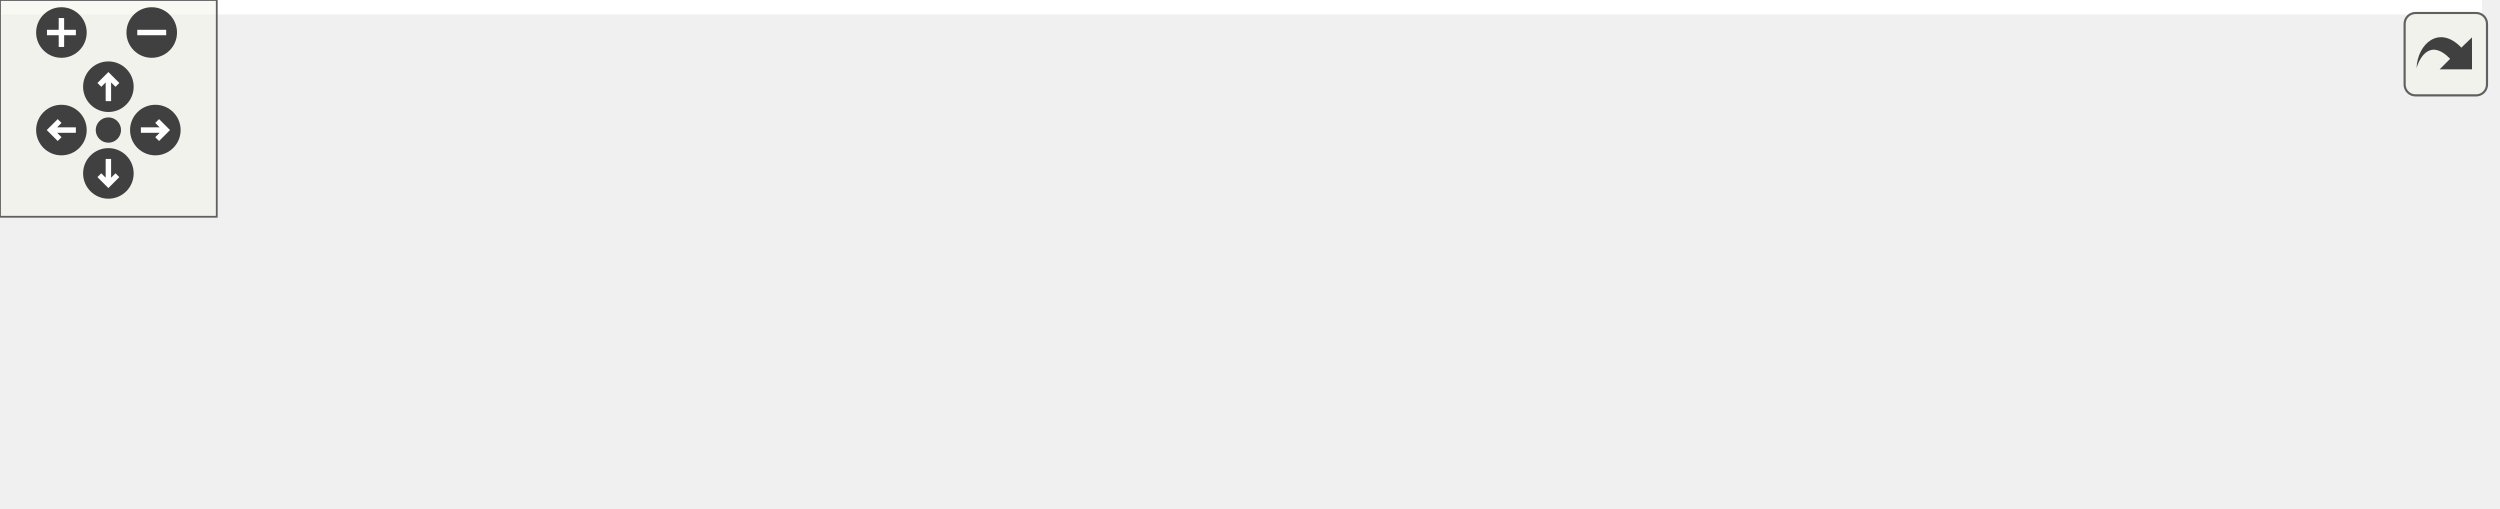
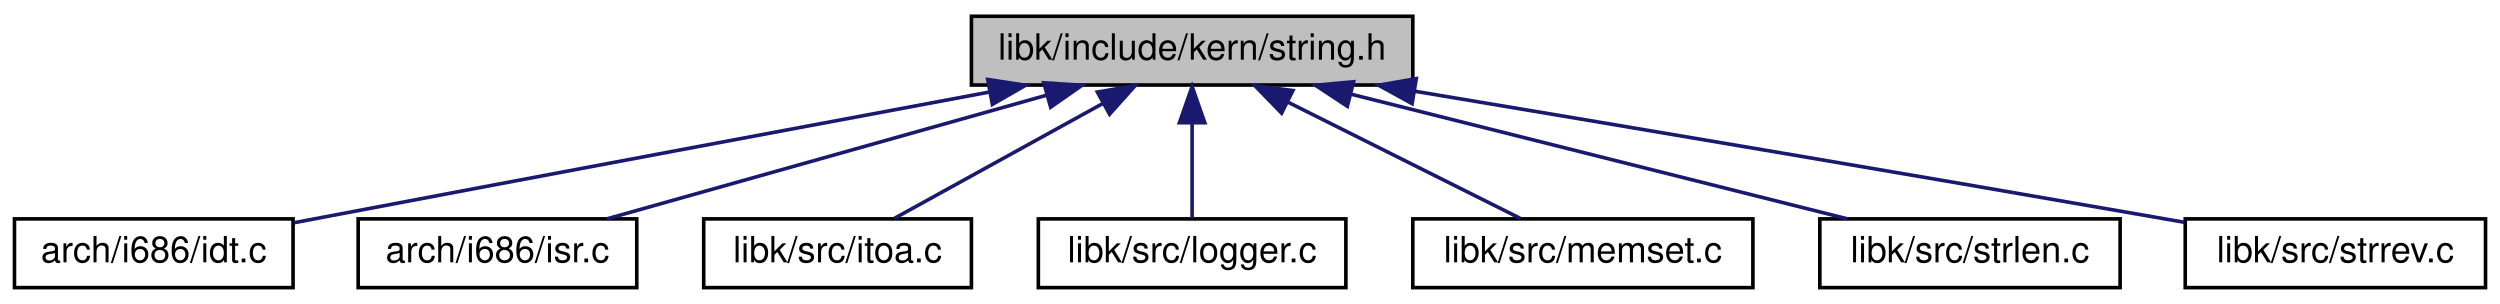
- <svg xmlns="http://www.w3.org/2000/svg" xmlns:xlink="http://www.w3.org/1999/xlink" id="main" version="1.1" xml:space="preserve">
-   <style type="text/css">
- .edge:hover path { stroke: red; }
- .edge:hover polygon { stroke: red; fill: red; }
- </style>
-   <defs>
-     <circle id="rim" cx="0" cy="0" r="7" />
-     <circle id="rim2" cx="0" cy="0" r="3.5" />
-     <g id="zoomPlus">
-       <use xlink:href="#rim" fill="#404040">
-         <set attributeName="fill" to="#808080" begin="zoomplus.mouseover" end="zoomplus.mouseout" />
-       </use>
-       <path d="M-4,0h8M0,-4v8" fill="none" stroke="white" stroke-width="1.5" pointer-events="none" />
-     </g>
-     <g id="zoomMin">
-       <use xlink:href="#rim" fill="#404040">
-         <set attributeName="fill" to="#808080" begin="zoomminus.mouseover" end="zoomminus.mouseout" />
-       </use>
-       <path d="M-4,0h8" fill="none" stroke="white" stroke-width="1.5" pointer-events="none" />
-     </g>
-     <g id="dirArrow">
-       <path fill="none" stroke="white" stroke-width="1.5" d="M0,-3.0v7 M-2.5,-0.5L0,-3.0L2.5,-0.5" />
-     </g>
-     <g id="resetDef">
-       <use xlink:href="#rim2" fill="#404040">
-         <set attributeName="fill" to="#808080" begin="reset.mouseover" end="reset.mouseout" />
-       </use>
-     </g>
-   </defs>
-   <svg id="graph" class="graph">
-     <g id="viewport">
-       <polygon fill="white" stroke="transparent" points="-4,4 -4,-80 687,-80 687,4 -4,4" />
-       <g id="node1" class="node">
-         <g id="a_node1">
-           <a xlink:title=" ">
-             <polygon fill="#bfbfbf" stroke="black" points="264.5,-56.5 264.5,-75.5 386.5,-75.5 386.5,-56.5 264.5,-56.5" />
-             <text text-anchor="middle" x="325.5" y="-63.5" font-family="Helvetica,sans-Serif" font-size="10.00">libk/include/kern/string.h</text>
-           </a>
-         </g>
-       </g>
-       <g id="node2" class="node">
-         <g id="a_node2">
-           <a xlink:href="../../d5/d05/idt_8c.html" target="_top" xlink:title=" ">
-             <polygon fill="white" stroke="black" points="0,-0.5 0,-19.5 77,-19.5 77,-0.5 0,-0.5" />
-             <text text-anchor="middle" x="38.5" y="-7.5" font-family="Helvetica,sans-Serif" font-size="10.00">arch/i686/idt.c</text>
-           </a>
-         </g>
-       </g>
-       <g id="edge1" class="edge">
-         <path fill="none" stroke="midnightblue" d="M269.47,-54.56C220.82,-45.48 148.49,-31.94 85.5,-20 82.81,-19.49 80.03,-18.96 77.23,-18.43" />
-         <polygon fill="midnightblue" stroke="midnightblue" points="269.01,-58.03 279.48,-56.43 270.29,-51.15 269.01,-58.03" />
-       </g>
-       <g id="node3" class="node">
-         <g id="a_node3">
-           <a xlink:href="../../d8/d78/isr_8c.html" target="_top" xlink:title=" ">
-             <polygon fill="white" stroke="black" points="95,-0.5 95,-19.5 172,-19.5 172,-0.5 95,-0.5" />
-             <text text-anchor="middle" x="133.5" y="-7.5" font-family="Helvetica,sans-Serif" font-size="10.00">arch/i686/isr.c</text>
-           </a>
-         </g>
-       </g>
-       <g id="edge2" class="edge">
-         <path fill="none" stroke="midnightblue" d="M285.32,-53.7C249.08,-43.51 196.59,-28.74 163.78,-19.52" />
-         <polygon fill="midnightblue" stroke="midnightblue" points="284.5,-57.11 295.08,-56.44 286.4,-50.37 284.5,-57.11" />
-       </g>
-       <g id="node4" class="node">
-         <g id="a_node4">
-           <a xlink:href="../../d9/db3/itoa_8c.html" target="_top" xlink:title=" ">
-             <polygon fill="white" stroke="black" points="190.5,-0.5 190.5,-19.5 264.5,-19.5 264.5,-0.5 190.5,-0.5" />
-             <text text-anchor="middle" x="227.5" y="-7.5" font-family="Helvetica,sans-Serif" font-size="10.00">libk/src/itoa.c</text>
-           </a>
-         </g>
-       </g>
-       <g id="edge3" class="edge">
-         <path fill="none" stroke="midnightblue" d="M300.91,-51.45C282.82,-41.48 258.77,-28.23 243.21,-19.65" />
-         <polygon fill="midnightblue" stroke="midnightblue" points="299.31,-54.56 309.75,-56.32 302.69,-48.43 299.31,-54.56" />
-       </g>
-       <g id="node5" class="node">
-         <g id="a_node5">
-           <a xlink:href="../../d1/d22/logger_8c.html" target="_top" xlink:title=" ">
-             <polygon fill="white" stroke="black" points="283,-0.5 283,-19.5 368,-19.5 368,-0.5 283,-0.5" />
-             <text text-anchor="middle" x="325.5" y="-7.5" font-family="Helvetica,sans-Serif" font-size="10.00">libk/src/logger.c</text>
-           </a>
-         </g>
-       </g>
-       <g id="edge4" class="edge">
-         <path fill="none" stroke="midnightblue" d="M325.5,-45.8C325.5,-36.91 325.5,-26.78 325.5,-19.75" />
-         <polygon fill="midnightblue" stroke="midnightblue" points="322,-46.08 325.5,-56.08 329,-46.08 322,-46.08" />
-       </g>
-       <g id="node6" class="node">
-         <g id="a_node6">
-           <a xlink:href="../../d3/db7/memset_8c.html" target="_top" xlink:title=" ">
-             <polygon fill="white" stroke="black" points="386.5,-0.5 386.5,-19.5 480.5,-19.5 480.5,-0.5 386.5,-0.5" />
-             <text text-anchor="middle" x="433.5" y="-7.5" font-family="Helvetica,sans-Serif" font-size="10.00">libk/src/memset.c</text>
-           </a>
-         </g>
-       </g>
-       <g id="edge5" class="edge">
-         <path fill="none" stroke="midnightblue" d="M352.05,-51.73C372.05,-41.73 398.89,-28.31 416.19,-19.65" />
-         <polygon fill="midnightblue" stroke="midnightblue" points="350.23,-48.72 342.85,-56.32 353.36,-54.98 350.23,-48.72" />
-       </g>
-       <g id="node7" class="node">
-         <g id="a_node7">
-           <a xlink:href="../../d3/d67/strlen_8c.html" target="_top" xlink:title=" ">
-             <polygon fill="white" stroke="black" points="499,-0.5 499,-19.5 582,-19.5 582,-0.5 499,-0.5" />
-             <text text-anchor="middle" x="540.5" y="-7.5" font-family="Helvetica,sans-Serif" font-size="10.00">libk/src/strlen.c</text>
-           </a>
-         </g>
-       </g>
-       <g id="edge6" class="edge">
-         <path fill="none" stroke="midnightblue" d="M369.46,-53.96C410.07,-43.76 469.54,-28.82 506.59,-19.52" />
-         <polygon fill="midnightblue" stroke="midnightblue" points="368.41,-50.61 359.57,-56.44 370.12,-57.4 368.41,-50.61" />
-       </g>
-       <g id="node8" class="node">
-         <g id="a_node8">
-           <a xlink:href="../../da/d1e/strrev_8c.html" target="_top" xlink:title=" ">
-             <polygon fill="white" stroke="black" points="600,-0.5 600,-19.5 683,-19.5 683,-0.5 600,-0.5" />
-             <text text-anchor="middle" x="641.5" y="-7.5" font-family="Helvetica,sans-Serif" font-size="10.00">libk/src/strrev.c</text>
-           </a>
-         </g>
-       </g>
-       <g id="edge7" class="edge">
-         <path fill="none" stroke="midnightblue" d="M387.11,-54.77C441.04,-45.76 521.5,-32.22 591.5,-20 594.19,-19.53 596.97,-19.04 599.76,-18.55" />
-         <polygon fill="midnightblue" stroke="midnightblue" points="386.31,-51.35 377.02,-56.45 387.46,-58.26 386.31,-51.35" />
+ <svg xmlns="http://www.w3.org/2000/svg" xmlns:xlink="http://www.w3.org/1999/xlink" width="691pt" height="84pt" viewBox="0.00 0.00 691.00 84.00">
+   <g id="graph0" class="graph" transform="scale(1 1) rotate(0) translate(4 80)">
+     <polygon fill="white" stroke="transparent" points="-4,4 -4,-80 687,-80 687,4 -4,4" />
+     <g id="node1" class="node">
+       <g id="a_node1">
+         <a xlink:title=" ">
+           <polygon fill="#bfbfbf" stroke="black" points="264.5,-56.5 264.5,-75.5 386.5,-75.5 386.5,-56.5 264.5,-56.5" />
+           <text text-anchor="middle" x="325.5" y="-63.5" font-family="Helvetica,sans-Serif" font-size="10.00">libk/include/kern/string.h</text>
+         </a>
      </g>
    </g>
-   </svg>
-   <g id="navigator" transform="translate(0 0)" fill="#404254">
-     <rect fill="#f2f5e9" fill-opacity="0.5" stroke="#606060" stroke-width=".5" x="0" y="0" width="60" height="60" />
-     <use id="zoomplus" xlink:href="#zoomPlus" x="17" y="9" />
-     <use id="zoomminus" xlink:href="#zoomMin" x="42" y="9" />
-     <use id="reset" xlink:href="#resetDef" x="30" y="36" />
-     <g id="arrowUp" xlink:href="#dirArrow" transform="translate(30 24)">
-       <use xlink:href="#rim" fill="#404040">
-         <set attributeName="fill" to="#808080" begin="arrowUp.mouseover" end="arrowUp.mouseout" />
-       </use>
-       <path fill="none" stroke="white" stroke-width="1.5" d="M0,-3.0v7 M-2.5,-0.5L0,-3.0L2.5,-0.5" />
+     <g id="node2" class="node">
+       <g id="a_node2">
+         <a xlink:href="../../d5/d05/idt_8c.html" target="_top" xlink:title=" ">
+           <polygon fill="white" stroke="black" points="0,-0.5 0,-19.5 77,-19.5 77,-0.5 0,-0.5" />
+           <text text-anchor="middle" x="38.5" y="-7.5" font-family="Helvetica,sans-Serif" font-size="10.00">arch/i686/idt.c</text>
+         </a>
+       </g>
    </g>
-     <g id="arrowRight" xlink:href="#dirArrow" transform="rotate(90) translate(36 -43)">
-       <use xlink:href="#rim" fill="#404040">
-         <set attributeName="fill" to="#808080" begin="arrowRight.mouseover" end="arrowRight.mouseout" />
-       </use>
-       <path fill="none" stroke="white" stroke-width="1.5" d="M0,-3.0v7 M-2.5,-0.5L0,-3.0L2.5,-0.5" />
+     <g id="edge1" class="edge">
+       <path fill="none" stroke="midnightblue" d="M269.47,-54.56C220.82,-45.48 148.49,-31.94 85.5,-20 82.81,-19.49 80.03,-18.96 77.23,-18.43" />
+       <polygon fill="midnightblue" stroke="midnightblue" points="269.01,-58.03 279.48,-56.43 270.29,-51.15 269.01,-58.03" />
    </g>
-     <g id="arrowDown" xlink:href="#dirArrow" transform="rotate(180) translate(-30 -48)">
-       <use xlink:href="#rim" fill="#404040">
-         <set attributeName="fill" to="#808080" begin="arrowDown.mouseover" end="arrowDown.mouseout" />
-       </use>
-       <path fill="none" stroke="white" stroke-width="1.5" d="M0,-3.0v7 M-2.5,-0.5L0,-3.0L2.5,-0.5" />
+     <g id="node3" class="node">
+       <g id="a_node3">
+         <a xlink:href="../../d8/d78/isr_8c.html" target="_top" xlink:title=" ">
+           <polygon fill="white" stroke="black" points="95,-0.5 95,-19.5 172,-19.5 172,-0.5 95,-0.5" />
+           <text text-anchor="middle" x="133.5" y="-7.5" font-family="Helvetica,sans-Serif" font-size="10.00">arch/i686/isr.c</text>
+         </a>
+       </g>
    </g>
-     <g id="arrowLeft" xlink:href="#dirArrow" transform="rotate(270) translate(-36 17)">
-       <use xlink:href="#rim" fill="#404040">
-         <set attributeName="fill" to="#808080" begin="arrowLeft.mouseover" end="arrowLeft.mouseout" />
-       </use>
-       <path fill="none" stroke="white" stroke-width="1.5" d="M0,-3.0v7 M-2.5,-0.5L0,-3.0L2.5,-0.5" />
+     <g id="edge2" class="edge">
+       <path fill="none" stroke="midnightblue" d="M285.32,-53.7C249.08,-43.51 196.59,-28.74 163.78,-19.52" />
+       <polygon fill="midnightblue" stroke="midnightblue" points="284.5,-57.11 295.08,-56.44 286.4,-50.37 284.5,-57.11" />
+     </g>
+     <g id="node4" class="node">
+       <g id="a_node4">
+         <a xlink:href="../../d9/db3/itoa_8c.html" target="_top" xlink:title=" ">
+           <polygon fill="white" stroke="black" points="190.5,-0.5 190.5,-19.5 264.5,-19.5 264.5,-0.5 190.5,-0.5" />
+           <text text-anchor="middle" x="227.5" y="-7.5" font-family="Helvetica,sans-Serif" font-size="10.00">libk/src/itoa.c</text>
+         </a>
+       </g>
+     </g>
+     <g id="edge3" class="edge">
+       <path fill="none" stroke="midnightblue" d="M300.91,-51.45C282.82,-41.48 258.77,-28.23 243.21,-19.65" />
+       <polygon fill="midnightblue" stroke="midnightblue" points="299.31,-54.56 309.75,-56.32 302.69,-48.43 299.31,-54.56" />
+     </g>
+     <g id="node5" class="node">
+       <g id="a_node5">
+         <a xlink:href="../../d1/d22/logger_8c.html" target="_top" xlink:title=" ">
+           <polygon fill="white" stroke="black" points="283,-0.5 283,-19.5 368,-19.5 368,-0.5 283,-0.5" />
+           <text text-anchor="middle" x="325.5" y="-7.5" font-family="Helvetica,sans-Serif" font-size="10.00">libk/src/logger.c</text>
+         </a>
+       </g>
+     </g>
+     <g id="edge4" class="edge">
+       <path fill="none" stroke="midnightblue" d="M325.5,-45.8C325.5,-36.91 325.5,-26.78 325.5,-19.75" />
+       <polygon fill="midnightblue" stroke="midnightblue" points="322,-46.08 325.5,-56.08 329,-46.08 322,-46.08" />
+     </g>
+     <g id="node6" class="node">
+       <g id="a_node6">
+         <a xlink:href="../../d3/db7/memset_8c.html" target="_top" xlink:title=" ">
+           <polygon fill="white" stroke="black" points="386.5,-0.5 386.5,-19.5 480.5,-19.5 480.5,-0.5 386.5,-0.5" />
+           <text text-anchor="middle" x="433.5" y="-7.5" font-family="Helvetica,sans-Serif" font-size="10.00">libk/src/memset.c</text>
+         </a>
+       </g>
+     </g>
+     <g id="edge5" class="edge">
+       <path fill="none" stroke="midnightblue" d="M352.05,-51.73C372.05,-41.73 398.89,-28.31 416.19,-19.65" />
+       <polygon fill="midnightblue" stroke="midnightblue" points="350.23,-48.72 342.85,-56.32 353.36,-54.98 350.23,-48.72" />
+     </g>
+     <g id="node7" class="node">
+       <g id="a_node7">
+         <a xlink:href="../../d3/d67/strlen_8c.html" target="_top" xlink:title=" ">
+           <polygon fill="white" stroke="black" points="499,-0.5 499,-19.5 582,-19.5 582,-0.5 499,-0.5" />
+           <text text-anchor="middle" x="540.5" y="-7.5" font-family="Helvetica,sans-Serif" font-size="10.00">libk/src/strlen.c</text>
+         </a>
+       </g>
+     </g>
+     <g id="edge6" class="edge">
+       <path fill="none" stroke="midnightblue" d="M369.46,-53.96C410.07,-43.76 469.54,-28.82 506.59,-19.52" />
+       <polygon fill="midnightblue" stroke="midnightblue" points="368.41,-50.61 359.57,-56.44 370.12,-57.4 368.41,-50.61" />
+     </g>
+     <g id="node8" class="node">
+       <g id="a_node8">
+         <a xlink:href="../../da/d1e/strrev_8c.html" target="_top" xlink:title=" ">
+           <polygon fill="white" stroke="black" points="600,-0.5 600,-19.5 683,-19.5 683,-0.5 600,-0.5" />
+           <text text-anchor="middle" x="641.5" y="-7.5" font-family="Helvetica,sans-Serif" font-size="10.00">libk/src/strrev.c</text>
+         </a>
+       </g>
+     </g>
+     <g id="edge7" class="edge">
+       <path fill="none" stroke="midnightblue" d="M387.11,-54.77C441.04,-45.76 521.5,-32.22 591.5,-20 594.19,-19.53 596.97,-19.04 599.76,-18.55" />
+       <polygon fill="midnightblue" stroke="midnightblue" points="386.31,-51.35 377.02,-56.45 387.46,-58.26 386.31,-51.35" />
    </g>
  </g>
-   <svg viewBox="0 0 15 15" width="100%" height="30px" preserveAspectRatio="xMaxYMin meet">
-     <g id="arrow_out" transform="scale(0.3 0.3)">
-       <a xlink:href="string_8h__dep__incl_org.svg" target="_base">
-         <rect id="button" ry="5" rx="5" y="6" x="6" height="38" width="38" fill="#f2f5e9" fill-opacity="0.5" stroke="#606060" stroke-width="1.0" />
-         <path id="arrow" d="M 11.5,31.437 C 11.94,20.098 22.043,11.323 32.159,21.979 L 37.069,17.246 C 37.069,17.246 37.088,32 37.088,32 L 22.16,31.978 C 22.16,31.978 26.998,27.14 26.998,27.14 C 18.529,18.264 13.292,25.23 11.5,31.437 z" style="fill:#404040;" />
-       </a>
-     </g>
-   </svg>
</svg>
